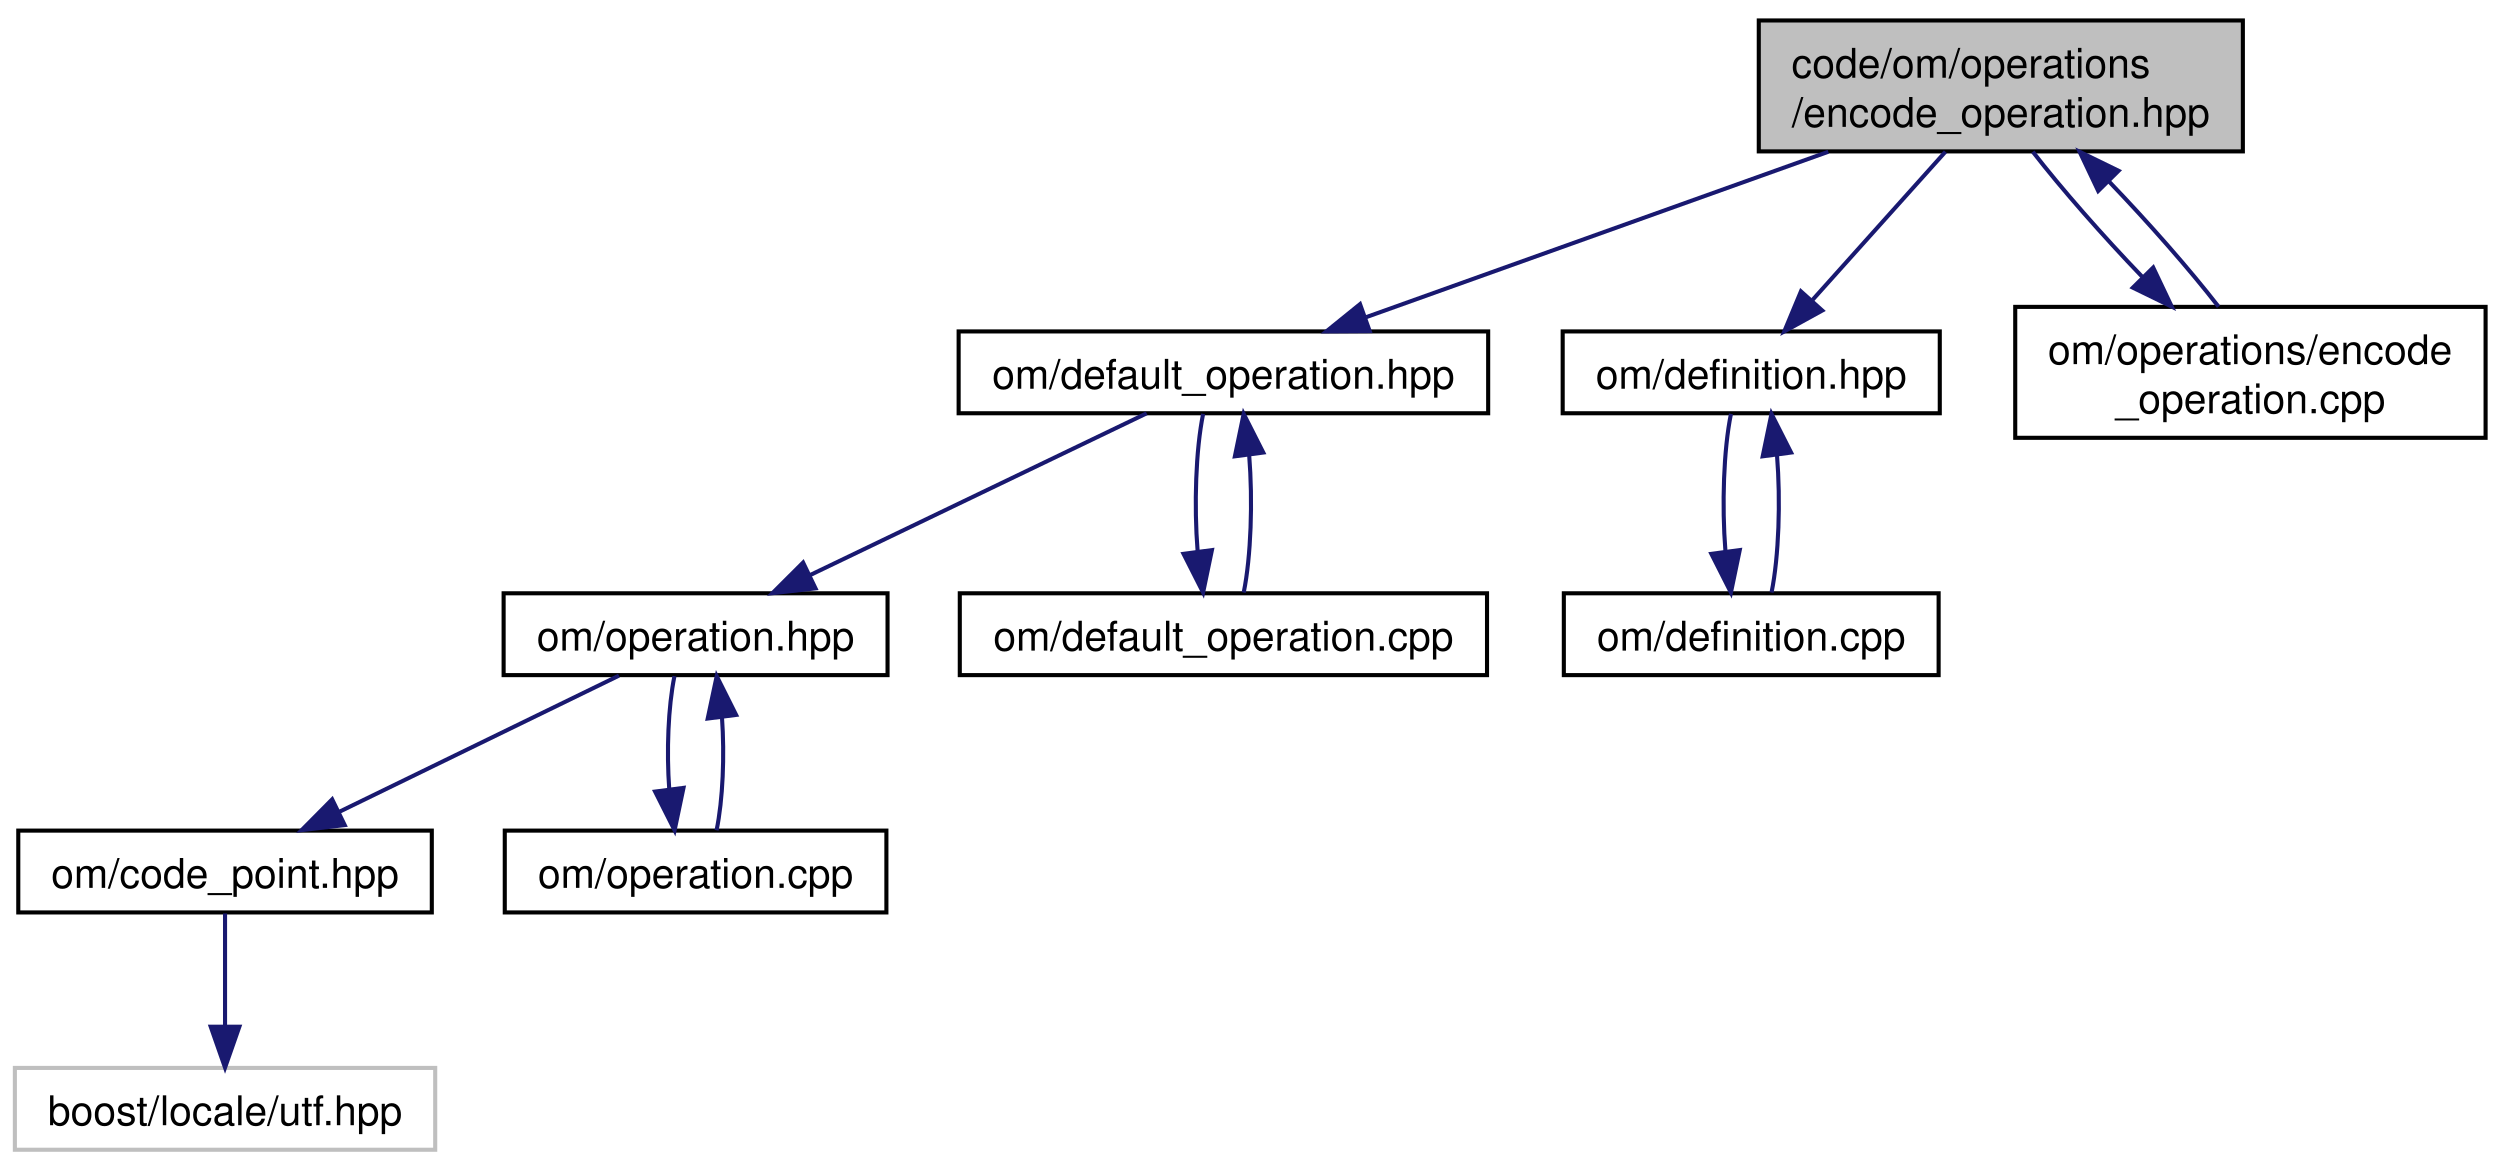
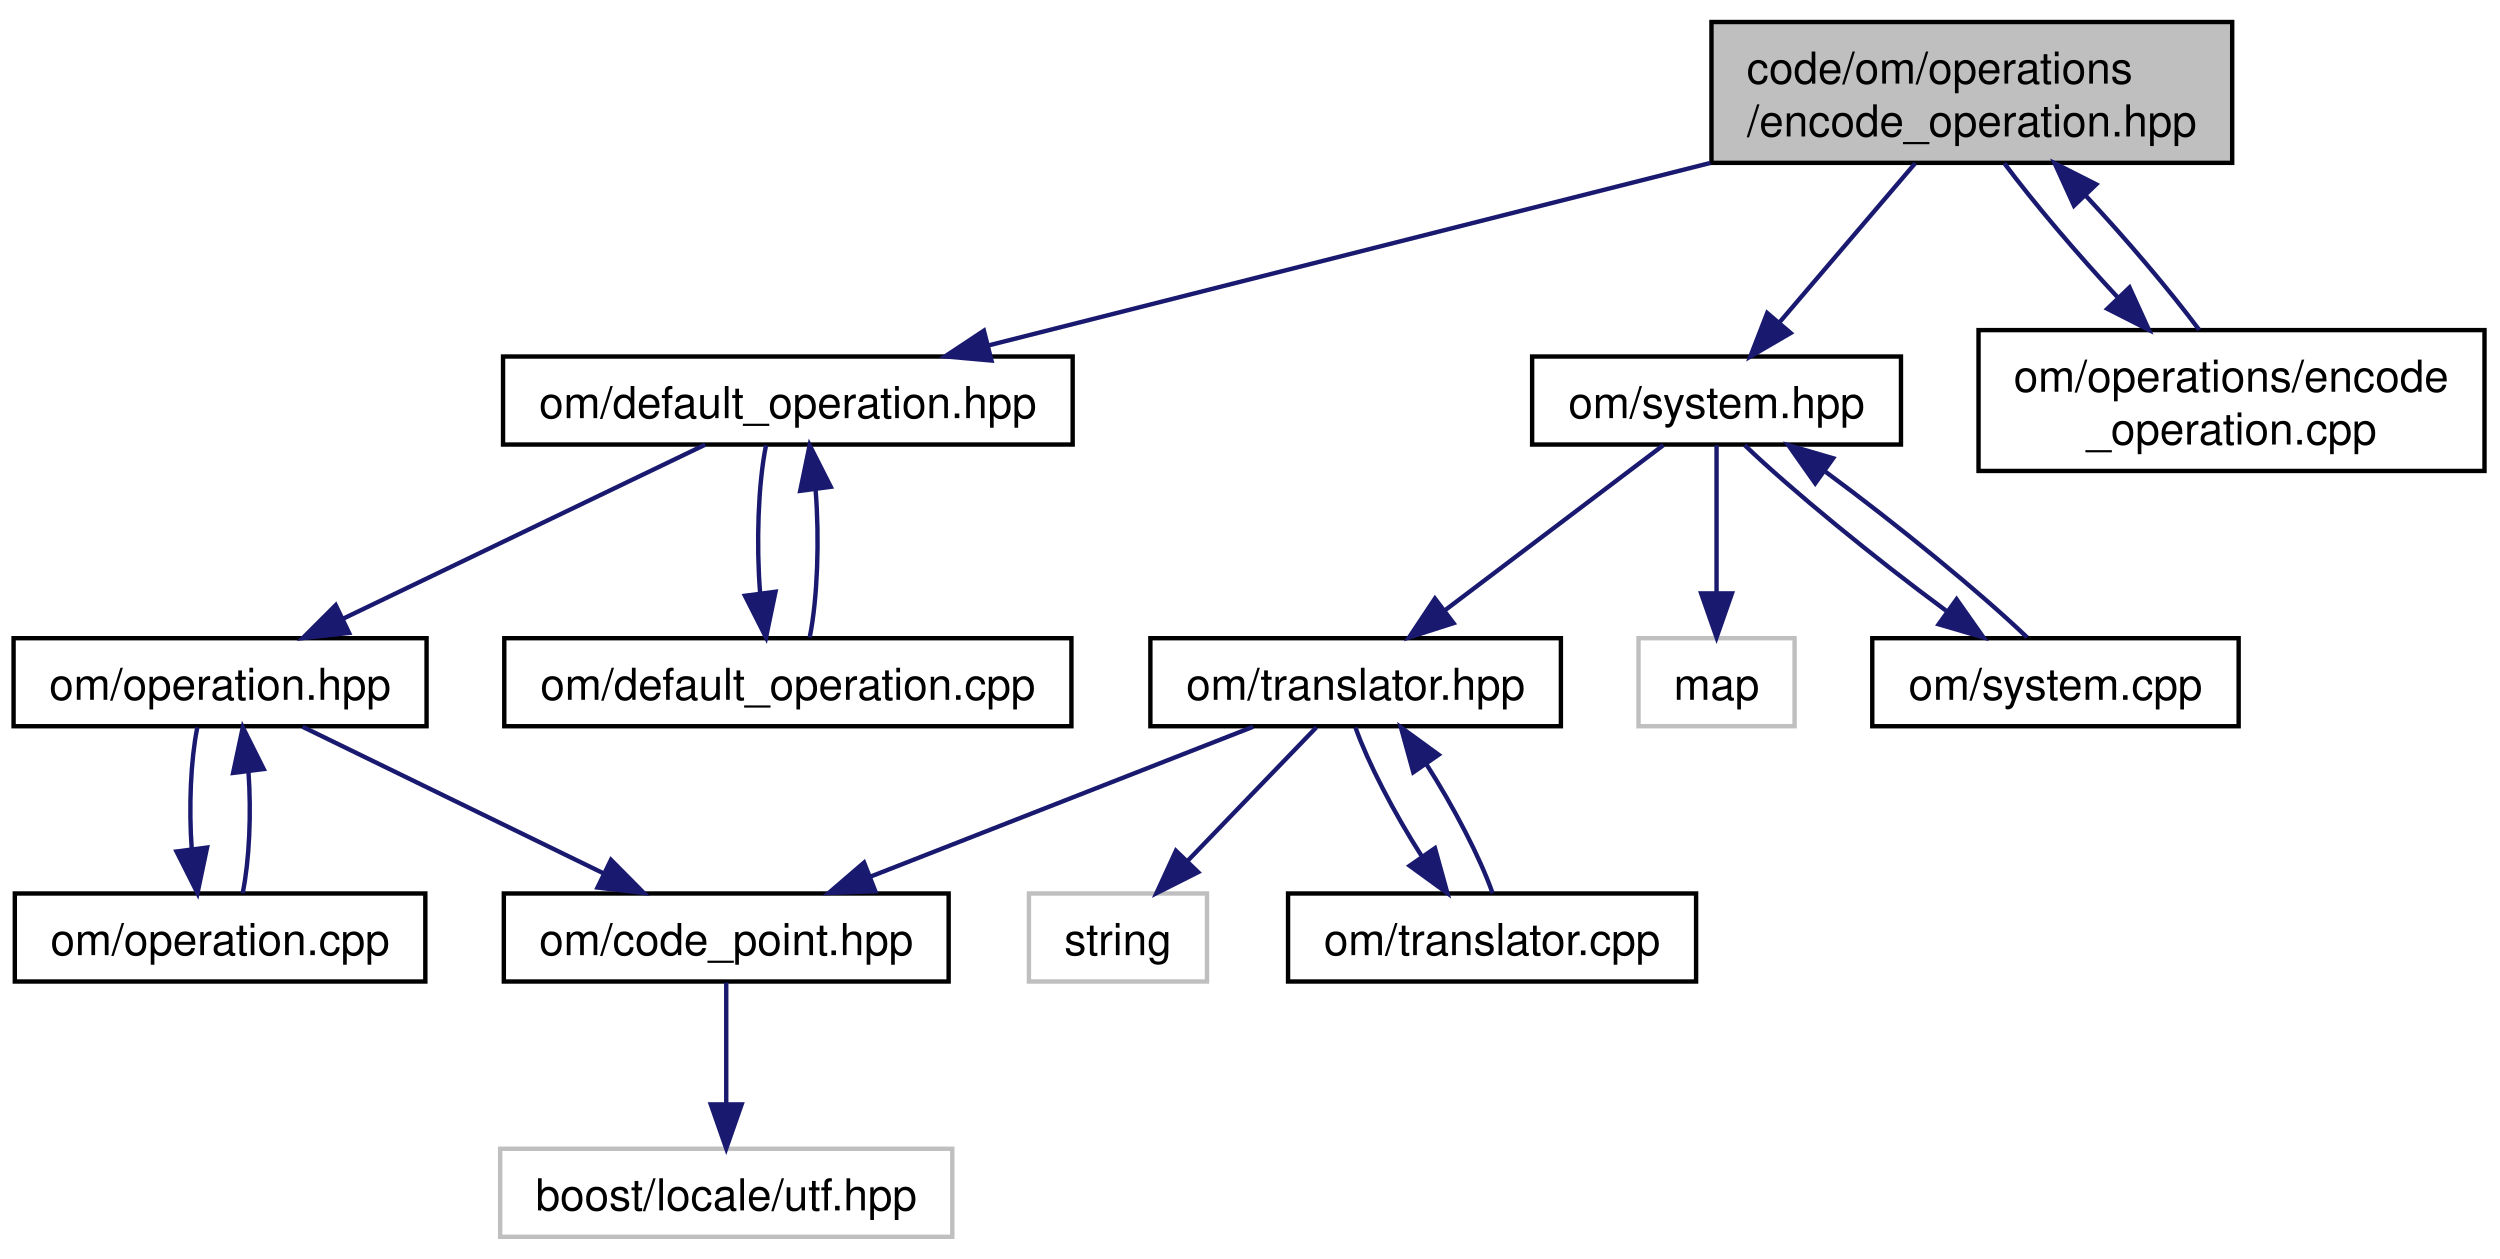
- <svg xmlns="http://www.w3.org/2000/svg" xmlns:xlink="http://www.w3.org/1999/xlink" width="611pt" height="286pt" viewBox="0.00 0.00 611.00 286.00">
+ <svg xmlns="http://www.w3.org/2000/svg" xmlns:xlink="http://www.w3.org/1999/xlink" width="568pt" height="286pt" viewBox="0.00 0.00 568.00 286.00">
  <g id="graph0" class="graph" transform="scale(1 1) rotate(0) translate(4 282)">
    <g id="node1" class="node">
-       <polygon fill="#bfbfbf" stroke="black" points="425.845,-245 425.845,-277 544.155,-277 544.155,-245 425.845,-245" />
-       <text text-anchor="start" x="433.845" y="-263" font-family="Helvetica,sans-Serif" font-size="10.00">code/om/operations</text>
-       <text text-anchor="middle" x="485" y="-251" font-family="Helvetica,sans-Serif" font-size="10.00">/encode_operation.hpp</text>
+       <polygon fill="#bfbfbf" stroke="black" points="384.845,-245 384.845,-277 503.155,-277 503.155,-245 384.845,-245" />
+       <text text-anchor="start" x="392.845" y="-263" font-family="Helvetica,sans-Serif" font-size="10.00">code/om/operations</text>
+       <text text-anchor="middle" x="444" y="-251" font-family="Helvetica,sans-Serif" font-size="10.00">/encode_operation.hpp</text>
    </g>
    <g id="node2" class="node">
      <g id="a_node2">
        <a xlink:href="default__operation_8hpp.html" target="_top" xlink:title="Om header file.">
-           <polygon fill="none" stroke="black" points="230.291,-181 230.291,-201 359.709,-201 359.709,-181 230.291,-181" />
-           <text text-anchor="middle" x="295" y="-187" font-family="Helvetica,sans-Serif" font-size="10.00">om/default_operation.hpp</text>
+           <polygon fill="none" stroke="black" points="110.291,-181 110.291,-201 239.709,-201 239.709,-181 110.291,-181" />
+           <text text-anchor="middle" x="175" y="-187" font-family="Helvetica,sans-Serif" font-size="10.00">om/default_operation.hpp</text>
        </a>
      </g>
    </g>
    <g id="edge1" class="edge">
-       <path fill="none" stroke="midnightblue" d="M442.833,-244.909C408.897,-232.763 361.773,-215.898 329.924,-204.499" />
-       <polygon fill="midnightblue" stroke="midnightblue" points="330.752,-201.078 320.157,-201.004 328.393,-207.669 330.752,-201.078" />
+       <path fill="none" stroke="midnightblue" d="M384.634,-244.993C335.152,-232.484 265.694,-214.926 220.521,-203.507" />
+       <polygon fill="midnightblue" stroke="midnightblue" points="221.261,-200.084 210.708,-201.027 219.545,-206.871 221.261,-200.084" />
    </g>
    <g id="node8" class="node">
      <g id="a_node8">
-         <a xlink:href="definition_8hpp.html" target="_top" xlink:title="Om header file.">
-           <polygon fill="none" stroke="black" points="377.919,-181 377.919,-201 470.081,-201 470.081,-181 377.919,-181" />
-           <text text-anchor="middle" x="424" y="-187" font-family="Helvetica,sans-Serif" font-size="10.00">om/definition.hpp</text>
+         <a xlink:href="system_8hpp.html" target="_top" xlink:title="Om header file.">
+           <polygon fill="none" stroke="black" points="344.099,-181 344.099,-201 427.901,-201 427.901,-181 344.099,-181" />
+           <text text-anchor="middle" x="386" y="-187" font-family="Helvetica,sans-Serif" font-size="10.00">om/system.hpp</text>
        </a>
      </g>
    </g>
    <g id="edge9" class="edge">
-       <path fill="none" stroke="midnightblue" d="M471.462,-244.909C461.84,-234.183 448.916,-219.776 438.984,-208.704" />
-       <polygon fill="midnightblue" stroke="midnightblue" points="441.36,-206.11 432.077,-201.004 436.149,-210.785 441.36,-206.11" />
+       <path fill="none" stroke="midnightblue" d="M431.128,-244.909C421.979,-234.183 409.691,-219.776 400.247,-208.704" />
+       <polygon fill="midnightblue" stroke="midnightblue" points="402.832,-206.341 393.679,-201.004 397.506,-210.883 402.832,-206.341" />
    </g>
-     <g id="node10" class="node">
-       <g id="a_node10">
+     <g id="node14" class="node">
+       <g id="a_node14">
        <a xlink:href="encode__operation_8cpp.html" target="_top" xlink:title="Om source file.">
-           <polygon fill="none" stroke="black" points="488.522,-175 488.522,-207 603.478,-207 603.478,-175 488.522,-175" />
-           <text text-anchor="start" x="496.522" y="-193" font-family="Helvetica,sans-Serif" font-size="10.00">om/operations/encode</text>
-           <text text-anchor="middle" x="546" y="-181" font-family="Helvetica,sans-Serif" font-size="10.00">_operation.cpp</text>
+           <polygon fill="none" stroke="black" points="445.522,-175 445.522,-207 560.478,-207 560.478,-175 445.522,-175" />
+           <text text-anchor="start" x="453.522" y="-193" font-family="Helvetica,sans-Serif" font-size="10.00">om/operations/encode</text>
+           <text text-anchor="middle" x="503" y="-181" font-family="Helvetica,sans-Serif" font-size="10.00">_operation.cpp</text>
        </a>
      </g>
    </g>
-     <g id="edge12" class="edge">
-       <path fill="none" stroke="midnightblue" d="M492.818,-244.909C499.778,-235.929 509.926,-224.369 519.57,-214.346" />
-       <polygon fill="midnightblue" stroke="midnightblue" points="522.243,-216.621 526.785,-207.049 517.265,-211.699 522.243,-216.621" />
+     <g id="edge18" class="edge">
+       <path fill="none" stroke="midnightblue" d="M451.374,-244.909C458.07,-235.929 467.878,-224.369 477.227,-214.346" />
+       <polygon fill="midnightblue" stroke="midnightblue" points="479.83,-216.688 484.228,-207.049 474.779,-211.842 479.83,-216.688" />
    </g>
    <g id="node3" class="node">
      <g id="a_node3">
        <a xlink:href="operation_8hpp.html" target="_top" xlink:title="Om header file.">
-           <polygon fill="none" stroke="black" points="119.084,-117 119.084,-137 212.916,-137 212.916,-117 119.084,-117" />
-           <text text-anchor="middle" x="166" y="-123" font-family="Helvetica,sans-Serif" font-size="10.00">om/operation.hpp</text>
+           <polygon fill="none" stroke="black" points="-0.916,-117 -0.916,-137 92.916,-137 92.916,-117 -0.916,-117" />
+           <text text-anchor="middle" x="46" y="-123" font-family="Helvetica,sans-Serif" font-size="10.00">om/operation.hpp</text>
        </a>
      </g>
    </g>
    <g id="edge2" class="edge">
-       <path fill="none" stroke="midnightblue" d="M276.242,-180.985C254.651,-170.607 218.97,-153.458 194.069,-141.49" />
-       <polygon fill="midnightblue" stroke="midnightblue" points="195.31,-138.204 184.78,-137.026 192.277,-144.513 195.31,-138.204" />
+       <path fill="none" stroke="midnightblue" d="M156.242,-180.985C134.651,-170.607 98.97,-153.458 74.069,-141.49" />
+       <polygon fill="midnightblue" stroke="midnightblue" points="75.31,-138.204 64.78,-137.026 72.277,-144.513 75.31,-138.204" />
    </g>
    <g id="node7" class="node">
      <g id="a_node7">
        <a xlink:href="default__operation_8cpp.html" target="_top" xlink:title="Om source file.">
-           <polygon fill="none" stroke="black" points="230.572,-117 230.572,-137 359.428,-137 359.428,-117 230.572,-117" />
-           <text text-anchor="middle" x="295" y="-123" font-family="Helvetica,sans-Serif" font-size="10.00">om/default_operation.cpp</text>
+           <polygon fill="none" stroke="black" points="110.572,-117 110.572,-137 239.428,-137 239.428,-117 110.572,-117" />
+           <text text-anchor="middle" x="175" y="-123" font-family="Helvetica,sans-Serif" font-size="10.00">om/default_operation.cpp</text>
        </a>
      </g>
    </g>
    <g id="edge7" class="edge">
-       <path fill="none" stroke="midnightblue" d="M290.045,-180.852C288.252,-172.06 287.802,-158.498 288.696,-147.313" />
-       <polygon fill="midnightblue" stroke="midnightblue" points="292.194,-147.559 290.037,-137.186 285.254,-146.64 292.194,-147.559" />
+       <path fill="none" stroke="midnightblue" d="M170.045,-180.852C168.252,-172.06 167.802,-158.498 168.696,-147.313" />
+       <polygon fill="midnightblue" stroke="midnightblue" points="172.194,-147.559 170.037,-137.186 165.254,-146.64 172.194,-147.559" />
    </g>
    <g id="node4" class="node">
      <g id="a_node4">
        <a xlink:href="code__point_8hpp.html" target="_top" xlink:title="Om header file.">
-           <polygon fill="none" stroke="black" points="0.468,-59 0.468,-79 101.532,-79 101.532,-59 0.468,-59" />
-           <text text-anchor="middle" x="51" y="-65" font-family="Helvetica,sans-Serif" font-size="10.00">om/code_point.hpp</text>
+           <polygon fill="none" stroke="black" points="110.468,-59 110.468,-79 211.532,-79 211.532,-59 110.468,-59" />
+           <text text-anchor="middle" x="161" y="-65" font-family="Helvetica,sans-Serif" font-size="10.00">om/code_point.hpp</text>
        </a>
      </g>
    </g>
    <g id="edge3" class="edge">
-       <path fill="none" stroke="midnightblue" d="M147.267,-116.878C128.723,-107.847 100.107,-93.913 78.89,-83.581" />
-       <polygon fill="midnightblue" stroke="midnightblue" points="80.248,-80.35 69.725,-79.118 77.183,-86.643 80.248,-80.35" />
+       <path fill="none" stroke="midnightblue" d="M64.733,-116.878C83.278,-107.847 111.893,-93.913 133.11,-83.581" />
+       <polygon fill="midnightblue" stroke="midnightblue" points="134.817,-86.643 142.275,-79.118 131.752,-80.35 134.817,-86.643" />
    </g>
    <g id="node6" class="node">
      <g id="a_node6">
        <a xlink:href="operation_8cpp.html" target="_top" xlink:title="Om source file.">
-           <polygon fill="none" stroke="black" points="119.365,-59 119.365,-79 212.635,-79 212.635,-59 119.365,-59" />
-           <text text-anchor="middle" x="166" y="-65" font-family="Helvetica,sans-Serif" font-size="10.00">om/operation.cpp</text>
+           <polygon fill="none" stroke="black" points="-0.635,-59 -0.635,-79 92.635,-79 92.635,-59 -0.635,-59" />
+           <text text-anchor="middle" x="46" y="-65" font-family="Helvetica,sans-Serif" font-size="10.00">om/operation.cpp</text>
        </a>
      </g>
    </g>
    <g id="edge5" class="edge">
-       <path fill="none" stroke="midnightblue" d="M160.834,-116.753C159.308,-109.25 158.884,-98.424 159.564,-89.078" />
-       <polygon fill="midnightblue" stroke="midnightblue" points="163.046,-89.444 160.869,-79.075 156.105,-88.538 163.046,-89.444" />
+       <path fill="none" stroke="midnightblue" d="M40.834,-116.753C39.308,-109.25 38.884,-98.424 39.564,-89.078" />
+       <polygon fill="midnightblue" stroke="midnightblue" points="43.046,-89.444 40.869,-79.075 36.105,-88.538 43.046,-89.444" />
    </g>
    <g id="node5" class="node">
-       <polygon fill="none" stroke="#bfbfbf" points="-0.364,-1 -0.364,-21 102.364,-21 102.364,-1 -0.364,-1" />
-       <text text-anchor="middle" x="51" y="-7" font-family="Helvetica,sans-Serif" font-size="10.00">boost/locale/utf.hpp</text>
+       <polygon fill="none" stroke="#bfbfbf" points="109.636,-1 109.636,-21 212.364,-21 212.364,-1 109.636,-1" />
+       <text text-anchor="middle" x="161" y="-7" font-family="Helvetica,sans-Serif" font-size="10.00">boost/locale/utf.hpp</text>
    </g>
    <g id="edge4" class="edge">
-       <path fill="none" stroke="midnightblue" d="M51,-58.753C51,-51.25 51,-40.424 51,-31.078" />
-       <polygon fill="midnightblue" stroke="midnightblue" points="54.5,-31.075 51,-21.075 47.5,-31.075 54.5,-31.075" />
+       <path fill="none" stroke="midnightblue" d="M161,-58.753C161,-51.25 161,-40.424 161,-31.078" />
+       <polygon fill="midnightblue" stroke="midnightblue" points="164.5,-31.075 161,-21.075 157.5,-31.075 164.5,-31.075" />
    </g>
    <g id="edge6" class="edge">
-       <path fill="none" stroke="midnightblue" d="M171.131,-79.075C172.674,-86.526 173.114,-97.338 172.451,-106.707" />
-       <polygon fill="midnightblue" stroke="midnightblue" points="168.963,-106.389 171.166,-116.753 175.907,-107.278 168.963,-106.389" />
+       <path fill="none" stroke="midnightblue" d="M51.131,-79.075C52.674,-86.526 53.114,-97.338 52.451,-106.707" />
+       <polygon fill="midnightblue" stroke="midnightblue" points="48.963,-106.389 51.166,-116.753 55.907,-107.278 48.963,-106.389" />
    </g>
    <g id="edge8" class="edge">
-       <path fill="none" stroke="midnightblue" d="M299.963,-137.186C301.752,-145.991 302.198,-159.557 301.3,-170.735" />
-       <polygon fill="midnightblue" stroke="midnightblue" points="297.804,-170.478 299.955,-180.852 304.743,-171.4 297.804,-170.478" />
+       <path fill="none" stroke="midnightblue" d="M179.963,-137.186C181.752,-145.991 182.198,-159.557 181.3,-170.735" />
+       <polygon fill="midnightblue" stroke="midnightblue" points="177.804,-170.478 179.955,-180.852 184.743,-171.4 177.804,-170.478" />
    </g>
    <g id="node9" class="node">
      <g id="a_node9">
-         <a xlink:href="definition_8cpp.html" target="_top" xlink:title="Om source file.">
-           <polygon fill="none" stroke="black" points="378.2,-117 378.2,-137 469.8,-137 469.8,-117 378.2,-117" />
-           <text text-anchor="middle" x="424" y="-123" font-family="Helvetica,sans-Serif" font-size="10.00">om/definition.cpp</text>
+         <a xlink:href="translator_8hpp.html" target="_top" xlink:title="Om header file.">
+           <polygon fill="none" stroke="black" points="257.365,-117 257.365,-137 350.635,-137 350.635,-117 257.365,-117" />
+           <text text-anchor="middle" x="304" y="-123" font-family="Helvetica,sans-Serif" font-size="10.00">om/translator.hpp</text>
        </a>
      </g>
    </g>
    <g id="edge10" class="edge">
-       <path fill="none" stroke="midnightblue" d="M419.045,-180.852C417.252,-172.06 416.802,-158.498 417.696,-147.313" />
-       <polygon fill="midnightblue" stroke="midnightblue" points="421.194,-147.559 419.037,-137.186 414.254,-146.64 421.194,-147.559" />
+       <path fill="none" stroke="midnightblue" d="M373.901,-180.852C360.82,-170.961 339.753,-155.033 324.162,-143.244" />
+       <polygon fill="midnightblue" stroke="midnightblue" points="326.237,-140.425 316.149,-137.186 322.015,-146.009 326.237,-140.425" />
+     </g>
+     <g id="node12" class="node">
+       <polygon fill="none" stroke="#bfbfbf" points="368.273,-117 368.273,-137 403.727,-137 403.727,-117 368.273,-117" />
+       <text text-anchor="middle" x="386" y="-123" font-family="Helvetica,sans-Serif" font-size="10.00">map</text>
+     </g>
+     <g id="edge15" class="edge">
+       <path fill="none" stroke="midnightblue" d="M386,-180.852C386,-172.06 386,-158.498 386,-147.313" />
+       <polygon fill="midnightblue" stroke="midnightblue" points="389.5,-147.186 386,-137.186 382.5,-147.186 389.5,-147.186" />
+     </g>
+     <g id="node13" class="node">
+       <g id="a_node13">
+         <a xlink:href="system_8cpp.html" target="_top" xlink:title="Om source file.">
+           <polygon fill="none" stroke="black" points="421.379,-117 421.379,-137 504.621,-137 504.621,-117 421.379,-117" />
+           <text text-anchor="middle" x="463" y="-123" font-family="Helvetica,sans-Serif" font-size="10.00">om/system.cpp</text>
+         </a>
+       </g>
+     </g>
+     <g id="edge16" class="edge">
+       <path fill="none" stroke="midnightblue" d="M392.406,-180.852C402.673,-170.961 422.138,-155.033 438.161,-143.244" />
+       <polygon fill="midnightblue" stroke="midnightblue" points="440.533,-145.851 446.629,-137.186 436.459,-140.158 440.533,-145.851" />
    </g>
    <g id="edge11" class="edge">
-       <path fill="none" stroke="midnightblue" d="M428.963,-137.186C430.752,-145.991 431.198,-159.557 430.3,-170.735" />
-       <polygon fill="midnightblue" stroke="midnightblue" points="426.804,-170.478 428.955,-180.852 433.743,-171.4 426.804,-170.478" />
+       <path fill="none" stroke="midnightblue" d="M280.706,-116.878C257.127,-107.644 220.455,-93.283 193.912,-82.889" />
+       <polygon fill="midnightblue" stroke="midnightblue" points="194.871,-79.506 184.284,-79.118 192.319,-86.024 194.871,-79.506" />
+     </g>
+     <g id="node10" class="node">
+       <polygon fill="none" stroke="#bfbfbf" points="229.773,-59 229.773,-79 270.227,-79 270.227,-59 229.773,-59" />
+       <text text-anchor="middle" x="250" y="-65" font-family="Helvetica,sans-Serif" font-size="10.00">string</text>
+     </g>
+     <g id="edge12" class="edge">
+       <path fill="none" stroke="midnightblue" d="M295.083,-116.753C287.141,-108.516 275.335,-96.274 265.797,-86.382" />
+       <polygon fill="midnightblue" stroke="midnightblue" points="268.212,-83.844 258.751,-79.075 263.173,-88.703 268.212,-83.844" />
+     </g>
+     <g id="node11" class="node">
+       <g id="a_node11">
+         <a xlink:href="translator_8cpp.html" target="_top" xlink:title="Om source file.">
+           <polygon fill="none" stroke="black" points="288.646,-59 288.646,-79 381.354,-79 381.354,-59 288.646,-59" />
+           <text text-anchor="middle" x="335" y="-65" font-family="Helvetica,sans-Serif" font-size="10.00">om/translator.cpp</text>
+         </a>
+       </g>
    </g>
    <g id="edge13" class="edge">
-       <path fill="none" stroke="midnightblue" d="M538.215,-207.049C531.265,-216.021 521.121,-227.579 511.475,-237.607" />
-       <polygon fill="midnightblue" stroke="midnightblue" points="508.799,-235.336 504.258,-244.909 513.777,-240.257 508.799,-235.336" />
+       <path fill="none" stroke="midnightblue" d="M303.953,-116.753C306.722,-108.843 312.764,-97.237 318.96,-87.568" />
+       <polygon fill="midnightblue" stroke="midnightblue" points="322.026,-89.288 324.845,-79.075 316.273,-85.301 322.026,-89.288" />
+     </g>
+     <g id="edge14" class="edge">
+       <path fill="none" stroke="midnightblue" d="M335.107,-79.075C332.357,-87.012 326.244,-98.763 319.984,-108.52" />
+       <polygon fill="midnightblue" stroke="midnightblue" points="317.099,-106.538 314.285,-116.753 322.855,-110.522 317.099,-106.538" />
+     </g>
+     <g id="edge17" class="edge">
+       <path fill="none" stroke="midnightblue" d="M456.555,-137.186C446.265,-147.092 426.792,-163.023 410.778,-174.8" />
+       <polygon fill="midnightblue" stroke="midnightblue" points="408.415,-172.187 402.317,-180.852 412.487,-177.881 408.415,-172.187" />
+     </g>
+     <g id="edge19" class="edge">
+       <path fill="none" stroke="midnightblue" d="M495.657,-207.049C488.972,-216.021 479.167,-227.579 469.817,-237.607" />
+       <polygon fill="midnightblue" stroke="midnightblue" points="467.21,-235.269 462.814,-244.909 472.262,-240.114 467.21,-235.269" />
    </g>
  </g>
</svg>
